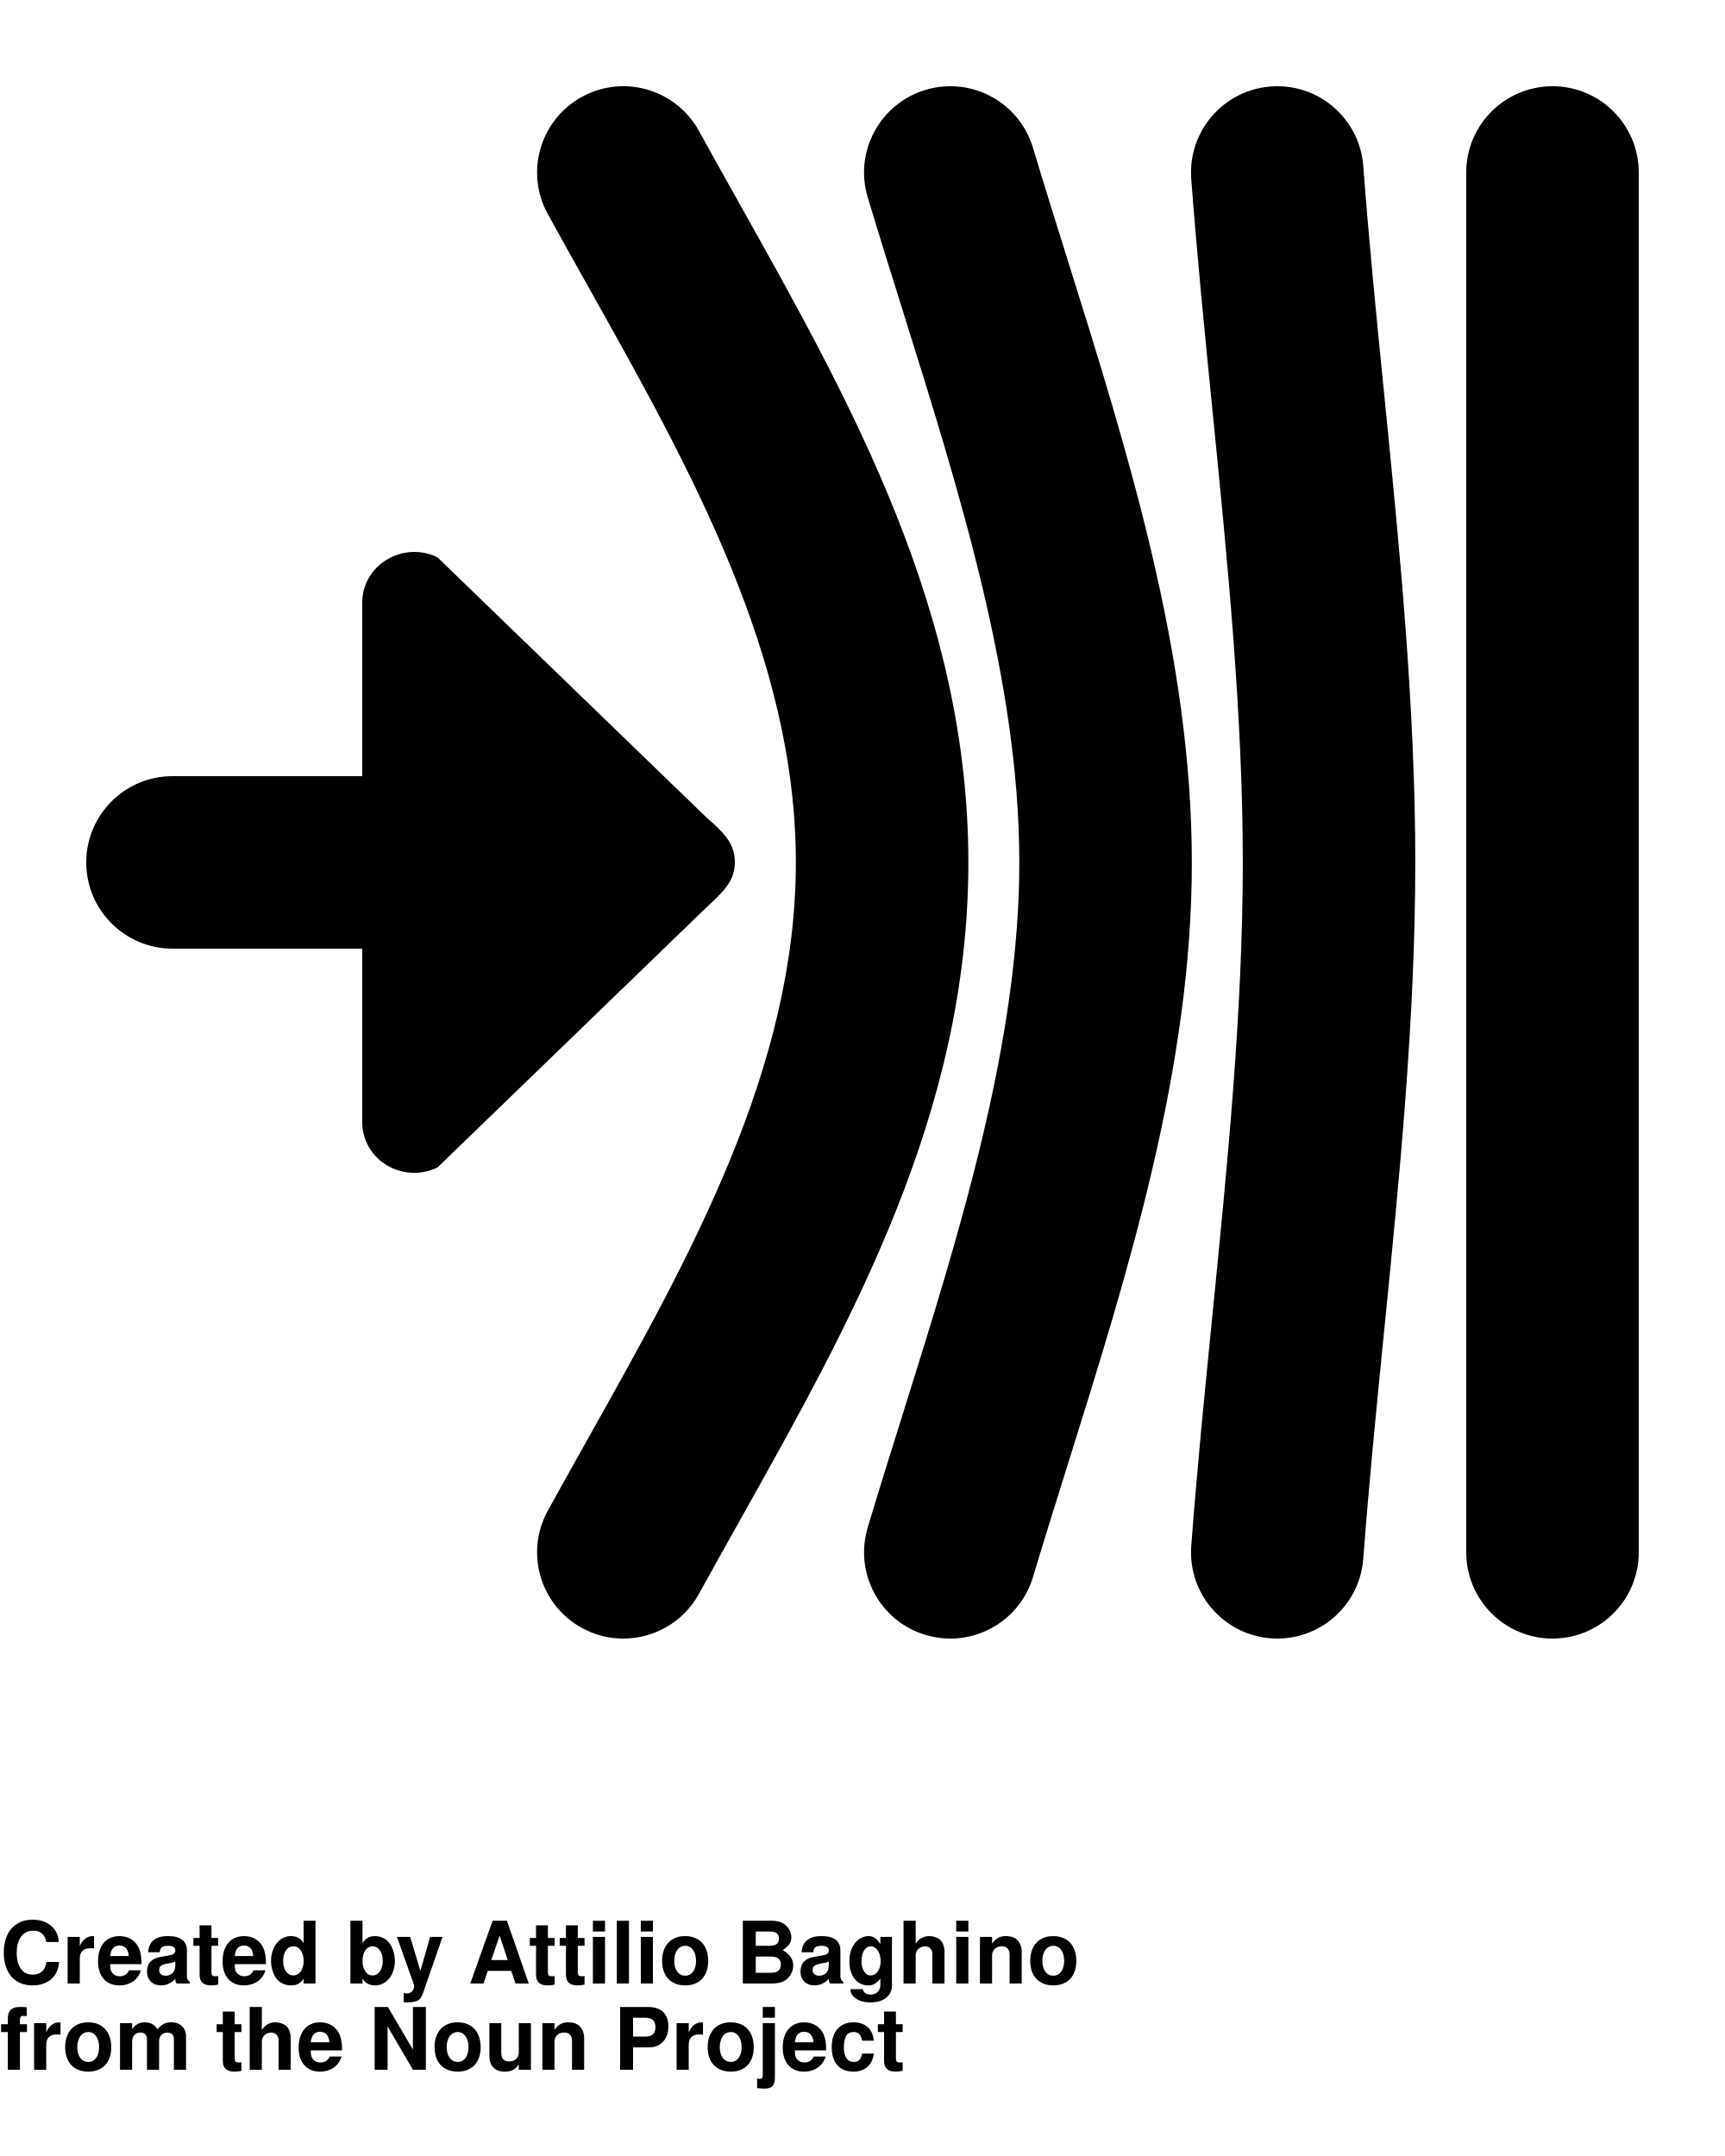
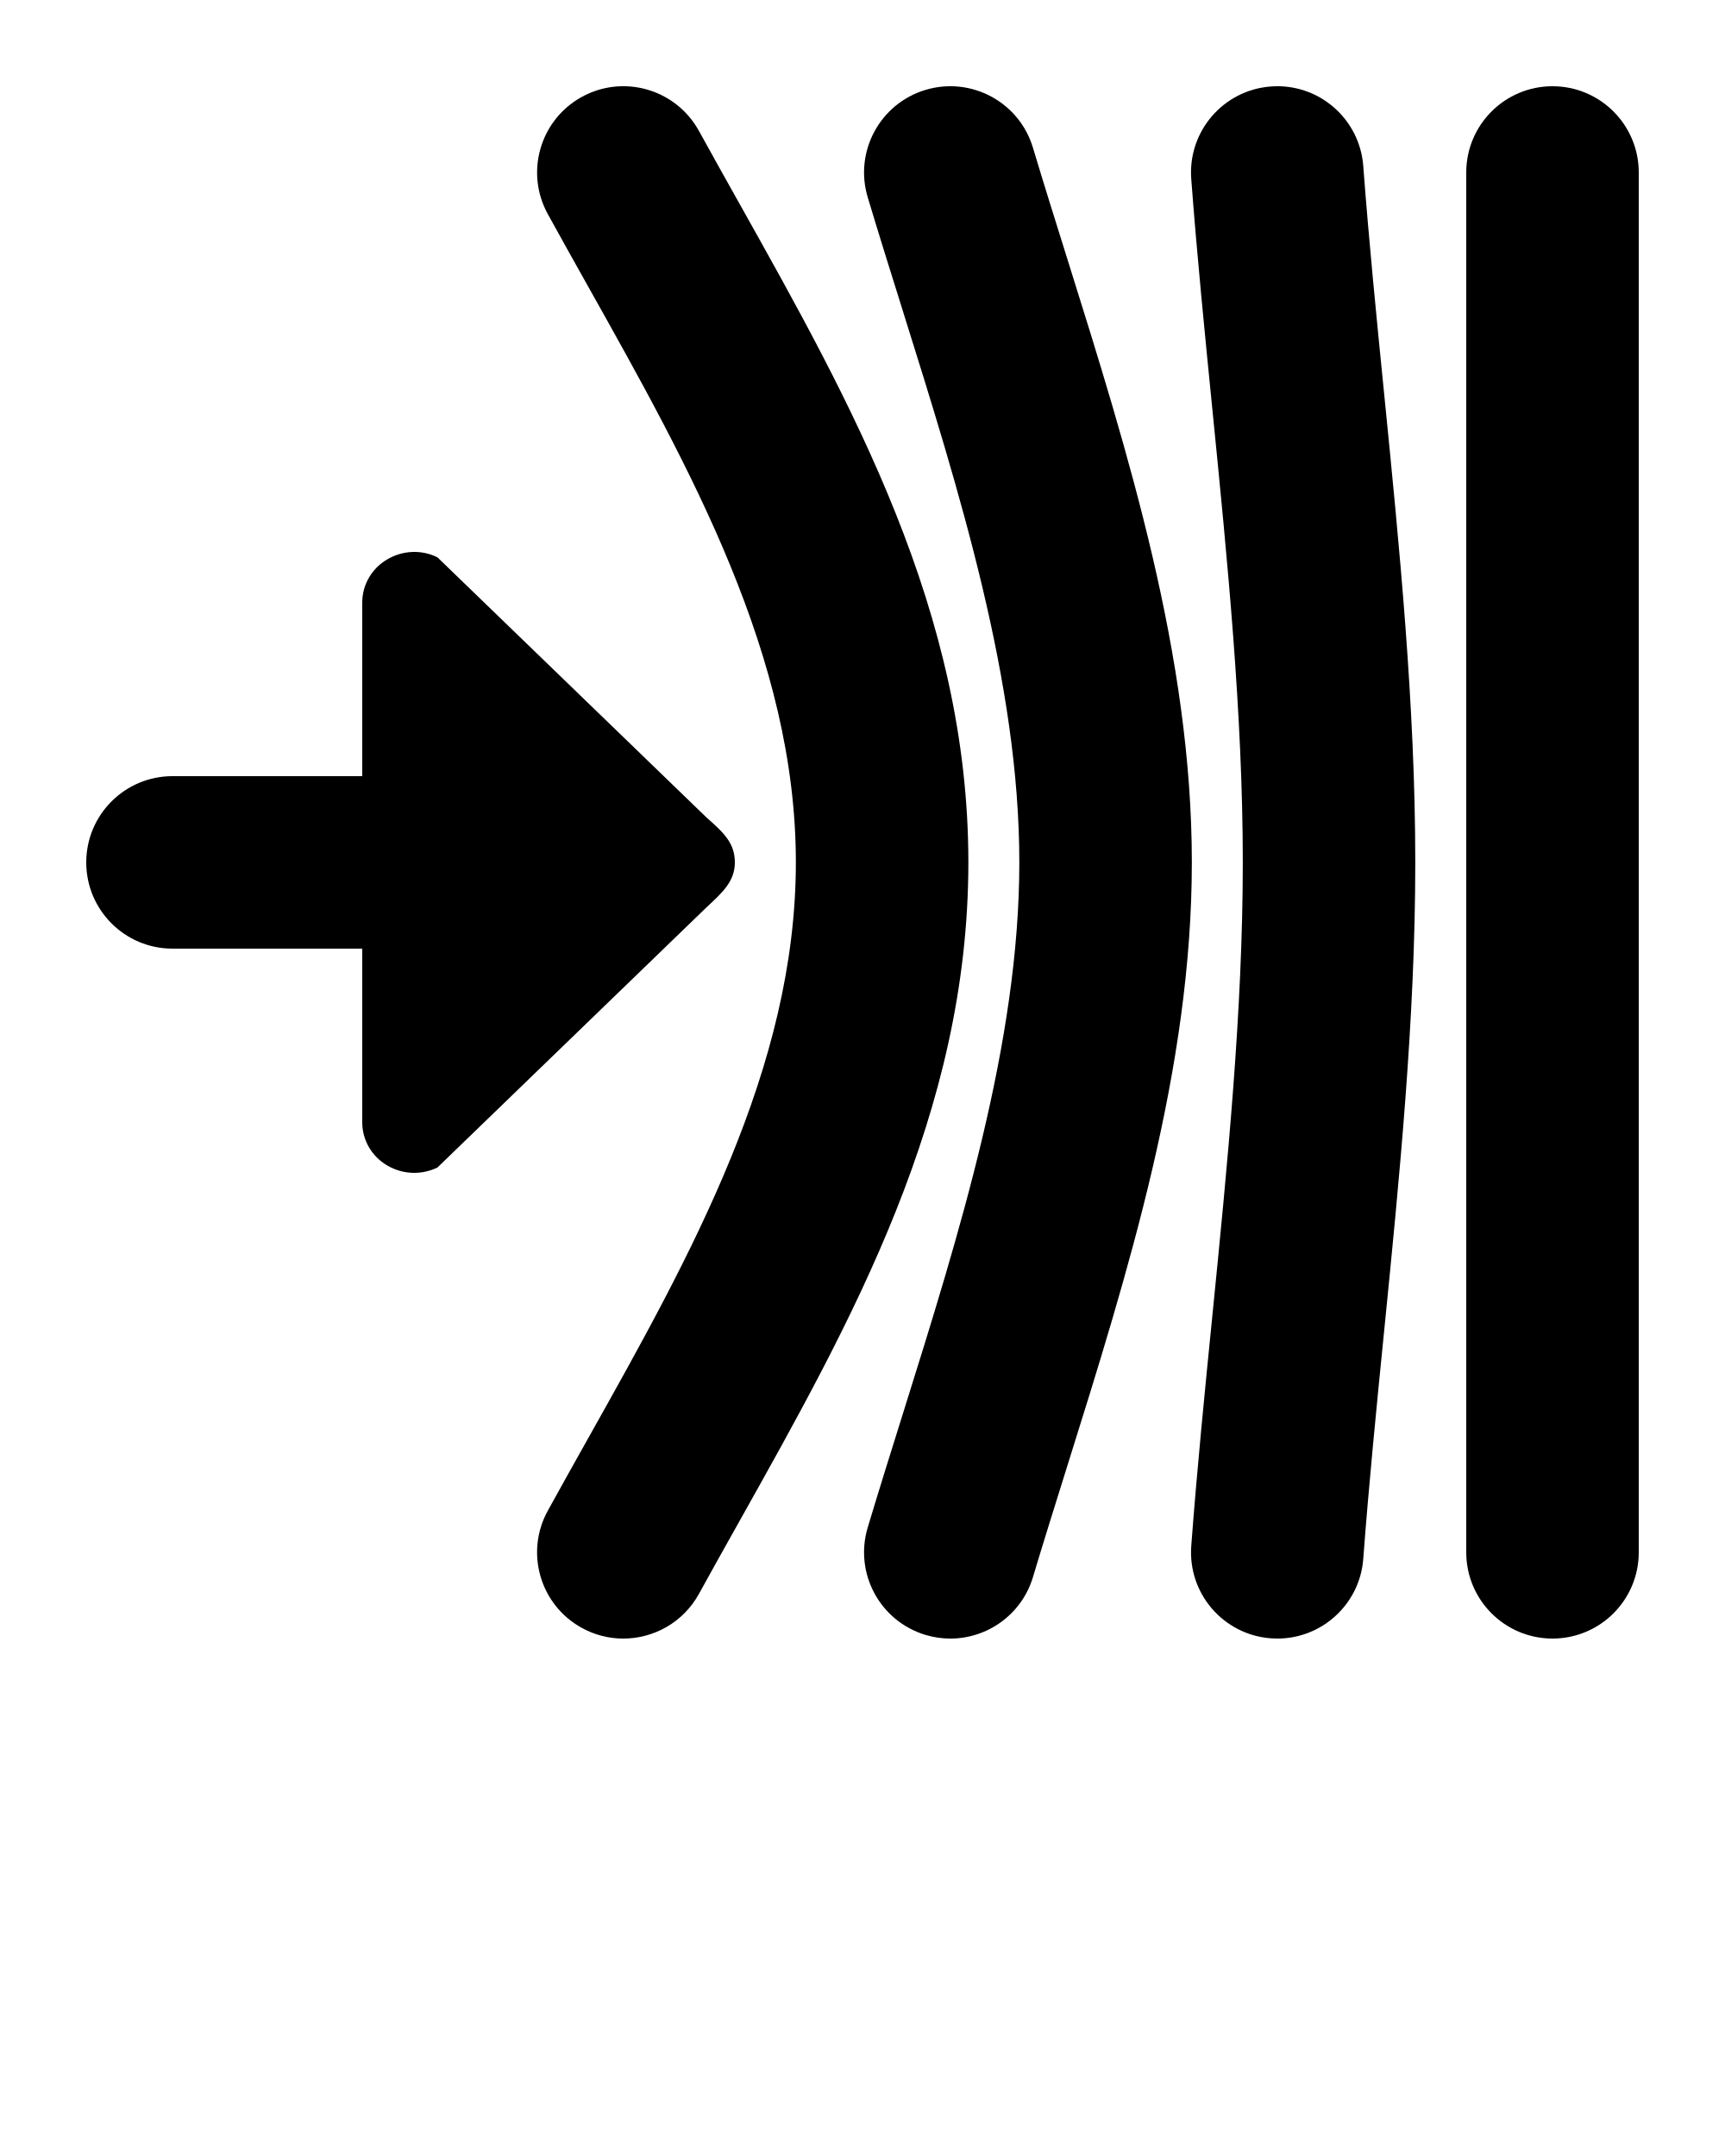
- <svg xmlns="http://www.w3.org/2000/svg" version="1.1" x="0px" y="0px" viewBox="0 0 100 125" enable-background="new 0 0 100 100" xml:space="preserve">
+ <svg xmlns="http://www.w3.org/2000/svg" version="1.1" x="0px" y="0px" viewBox="0 0 100 125" enable-background="new 0 0 100 100">
  <path d="M40.948,47.388L25.363,32.316c-0.926-0.468-2.04-0.408-2.927,0.123C21.542,32.967,21,33.912,21,34.928V45H10  c-2.761,0-5,2.239-5,5c0,2.762,2.239,5,5,5h11v10.075c0,1.013,0.542,1.962,1.435,2.489C22.913,67.849,23.461,68,24.009,68  c0.463,0,0.926-0.105,1.353-0.313l15.585-15.072C41.874,51.751,42.6,51.107,42.6,50C42.6,48.896,41.98,48.295,40.948,47.388z" />
  <g>
    <path d="M74.05,95c-0.125,0-0.252-0.005-0.379-0.014c-2.754-0.207-4.818-2.606-4.612-5.36c0.335-4.457,0.788-8.997,1.227-13.387   C71.15,67.567,72.046,58.6,72.046,50s-0.896-17.567-1.761-26.239c-0.438-4.39-0.892-8.93-1.227-13.387   c-0.206-2.753,1.858-5.153,4.612-5.36c2.759-0.208,5.153,1.859,5.36,4.612c0.325,4.334,0.771,8.812,1.204,13.142   c0.89,8.916,1.811,18.135,1.811,27.232s-0.921,18.316-1.811,27.232c-0.433,4.33-0.879,8.808-1.204,13.142   C78.834,93,76.642,95,74.05,95z" />
  </g>
  <g>
    <path d="M55.093,95.001c-0.476,0-0.959-0.068-1.438-0.212c-2.646-0.793-4.146-3.581-3.353-6.226   c0.64-2.134,1.319-4.303,2.008-6.499c3.334-10.64,6.781-21.641,6.781-32.064c0-10.424-3.447-21.426-6.781-32.065   c-0.688-2.196-1.368-4.364-2.008-6.498c-0.793-2.645,0.707-5.432,3.353-6.226c2.645-0.793,5.433,0.708,6.226,3.353   c0.629,2.095,1.296,4.225,1.972,6.381c3.56,11.357,7.239,23.102,7.239,35.056c0,11.953-3.68,23.697-7.239,35.055   c-0.676,2.156-1.343,4.286-1.972,6.382C59.23,93.603,57.243,95.001,55.093,95.001z" />
  </g>
  <g>
    <path d="M36.131,95.001c-0.815,0-1.641-0.199-2.405-0.62c-2.419-1.331-3.302-4.371-1.971-6.791c0.778-1.414,1.572-2.831,2.37-4.253   C40.03,72.807,46.137,61.917,46.137,50c0-11.914-6.113-22.817-12.025-33.36c-0.793-1.415-1.583-2.823-2.356-4.23   c-1.331-2.419-0.448-5.46,1.971-6.791c2.419-1.332,5.459-0.449,6.791,1.971c0.761,1.383,1.538,2.768,2.317,4.159   C49.374,23.413,56.137,35.474,56.137,50c0,14.53-6.756,26.578-13.29,38.229c-0.784,1.397-1.565,2.791-2.33,4.182   C39.606,94.064,37.896,95.001,36.131,95.001z" />
  </g>
  <g>
    <path d="M90,95c-2.762,0-5-2.238-5-5V10c0-2.761,2.238-5,5-5s5,2.239,5,5v80C95,92.762,92.762,95,90,95z" />
  </g>
-   <text x="0" y="115" fill="#000000" font-size="5px" font-weight="bold" font-family="'Helvetica Neue', Helvetica, Arial-Unicode, Arial, Sans-serif">Created by Attilio Baghino</text>
-   <text x="0" y="120" fill="#000000" font-size="5px" font-weight="bold" font-family="'Helvetica Neue', Helvetica, Arial-Unicode, Arial, Sans-serif">from the Noun Project</text>
</svg>
